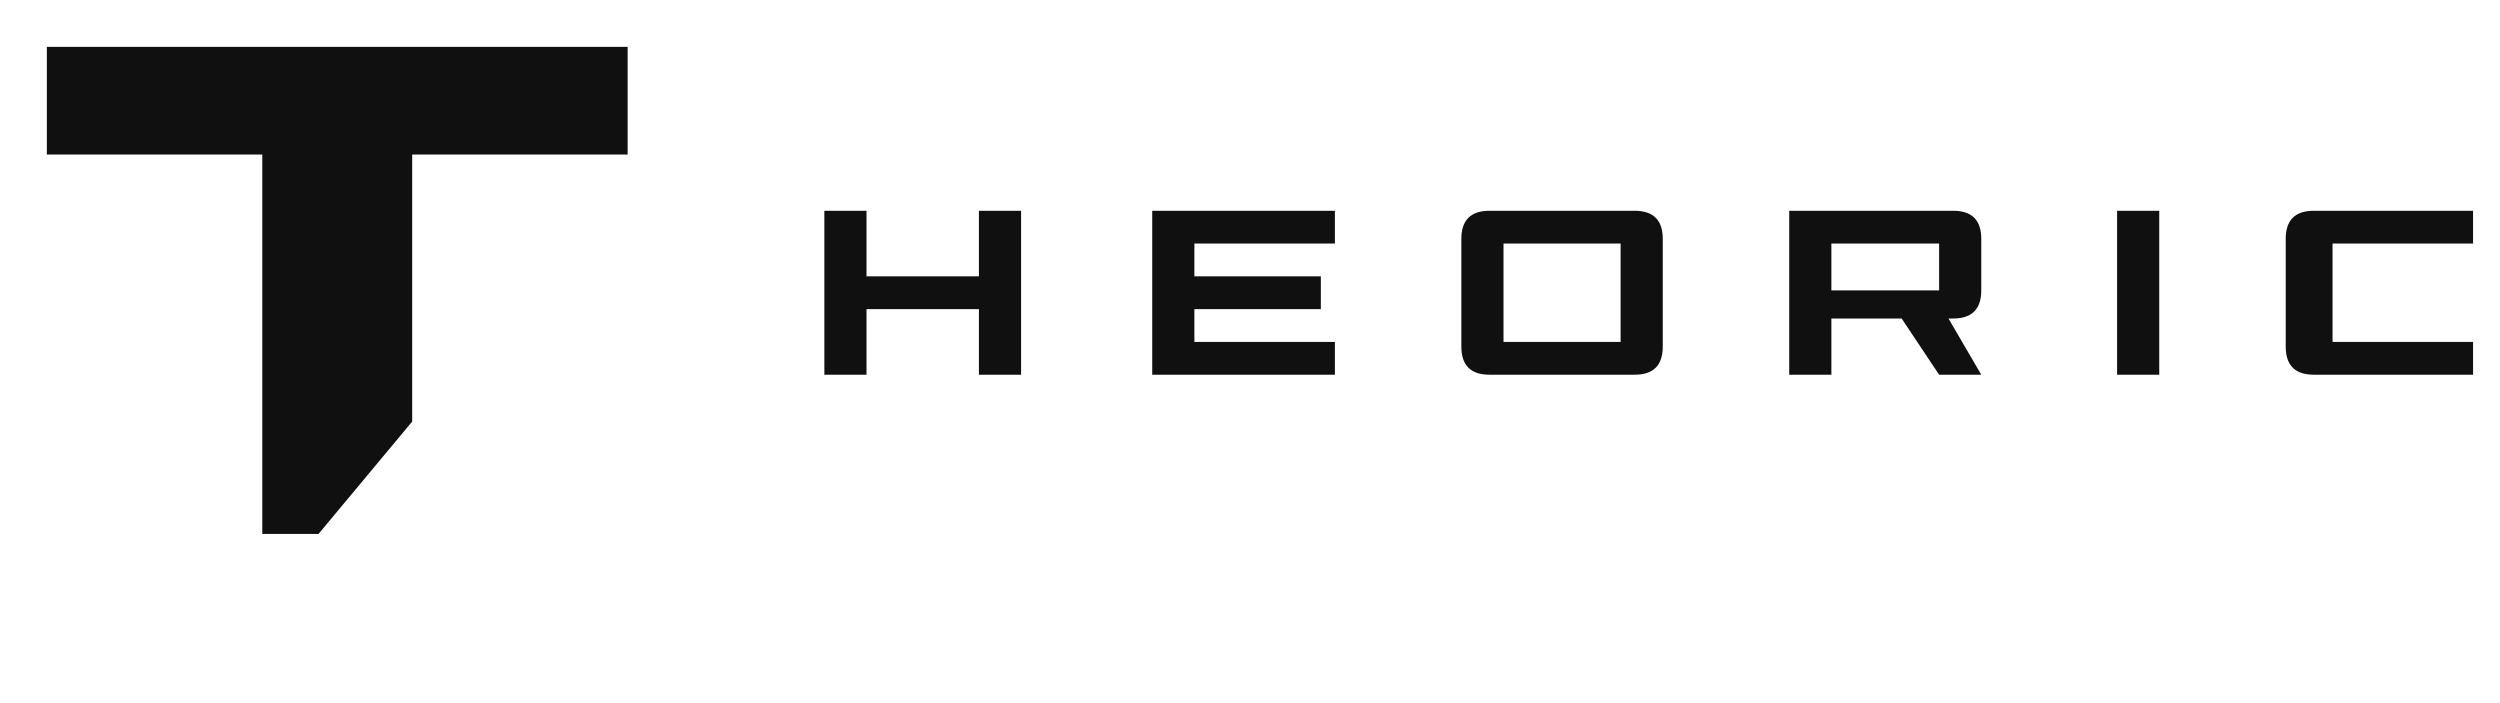
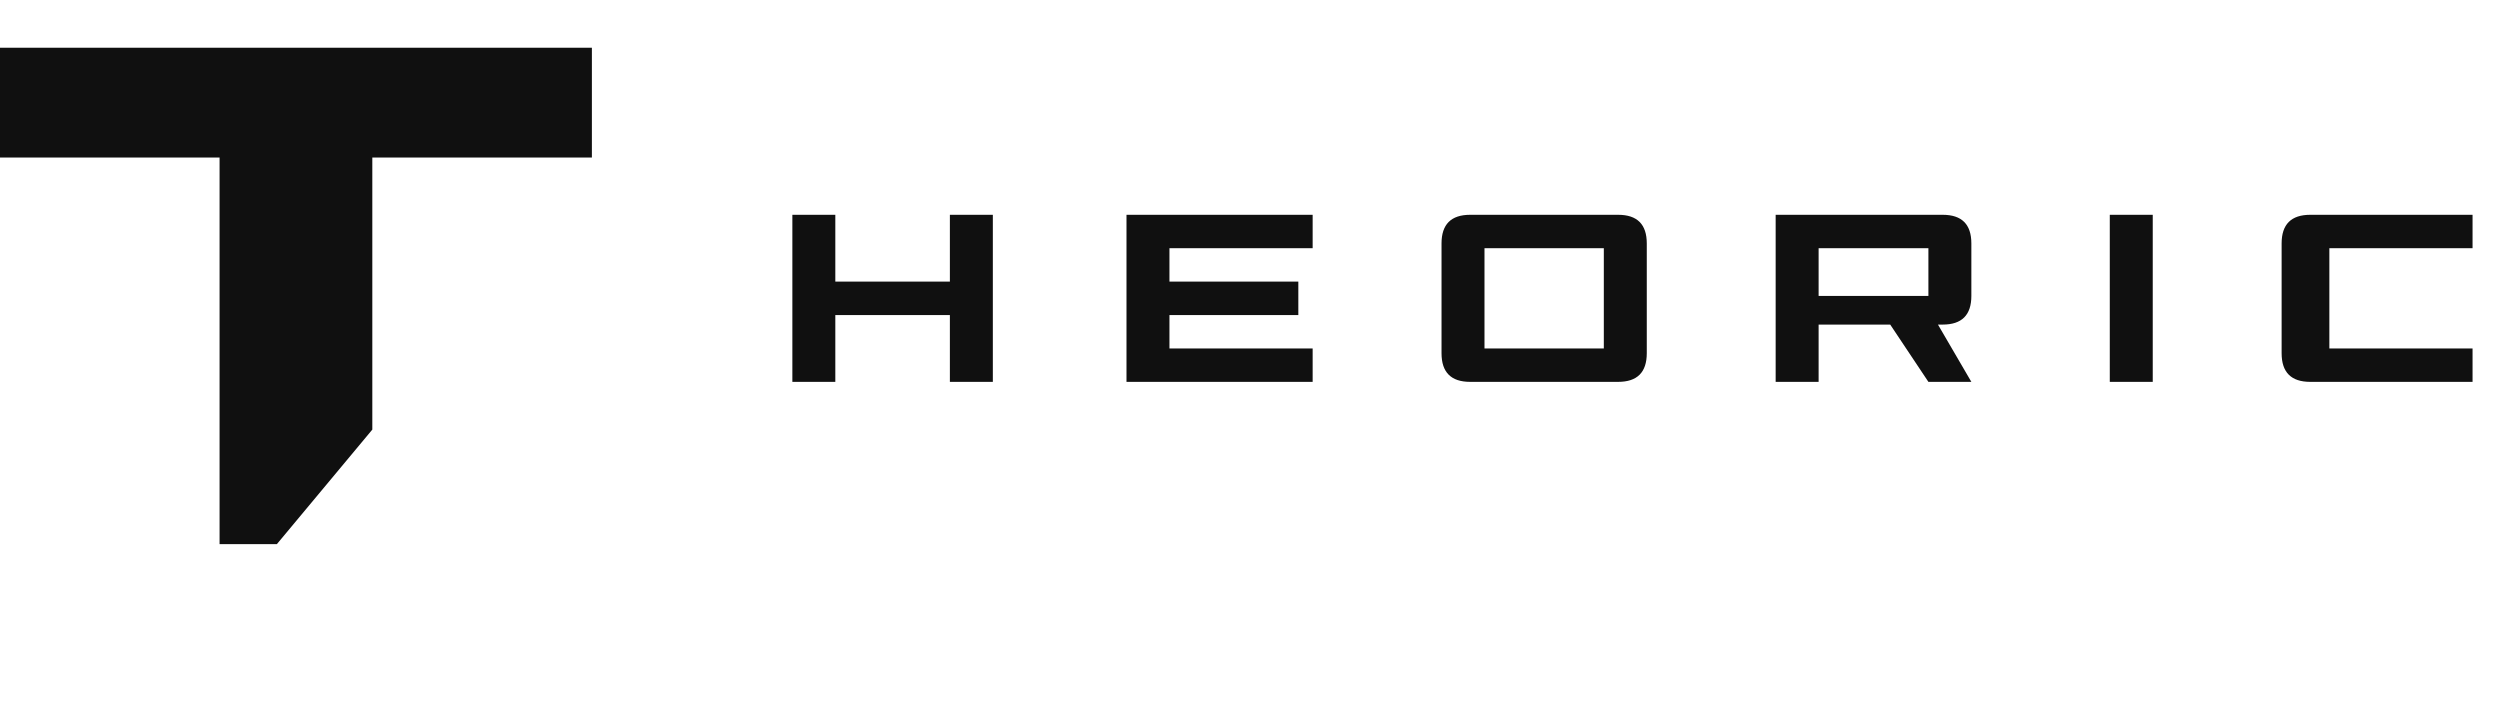
- <svg xmlns="http://www.w3.org/2000/svg" width="427" height="120" viewBox="-8 -8 427 120" role="img" aria-labelledby="title desc" color="#101010">
+ <svg xmlns="http://www.w3.org/2000/svg" width="419" height="120" viewBox="0 -8 419 120" role="img" aria-labelledby="title desc" color="#101010">
  <path fill="currentColor" fill-rule="evenodd" d="M0 0H124V23H78V80L58 104H46V23H0Z M166 35H175V49H199V35H208V70H199V56H175V70H166Z M236 35H275V42H245V49H272V56H245V63H275V70H236Z M308 35H339Q345 35 345 41V64Q345 70 339 70H308Q302 70 302 64V41Q302 35 308 35Z M311 42H336V63H311Z M372 35H407Q413 35 413 41V52Q413 58 407 58H406L413 70H404L396 58H381V70H372Z M381 42H404V52H381Z M442 35H451V70H442Z M484 35H518V42H488V63H518V70H484Q478 70 478 64V41Q478 35 484 35Z" transform="scale(0.8)" />
</svg>
